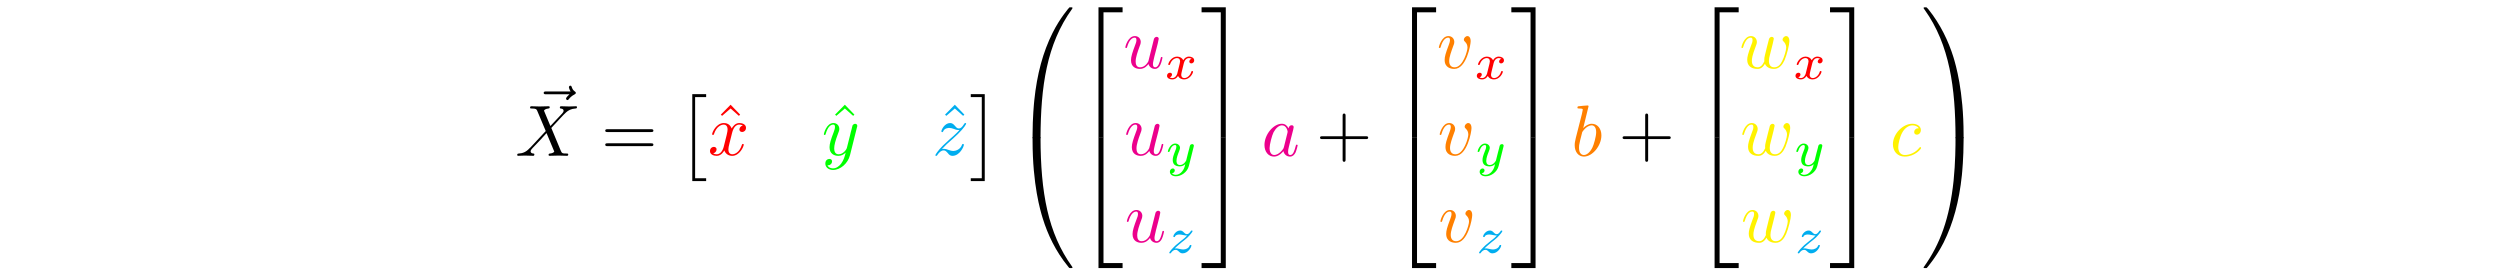
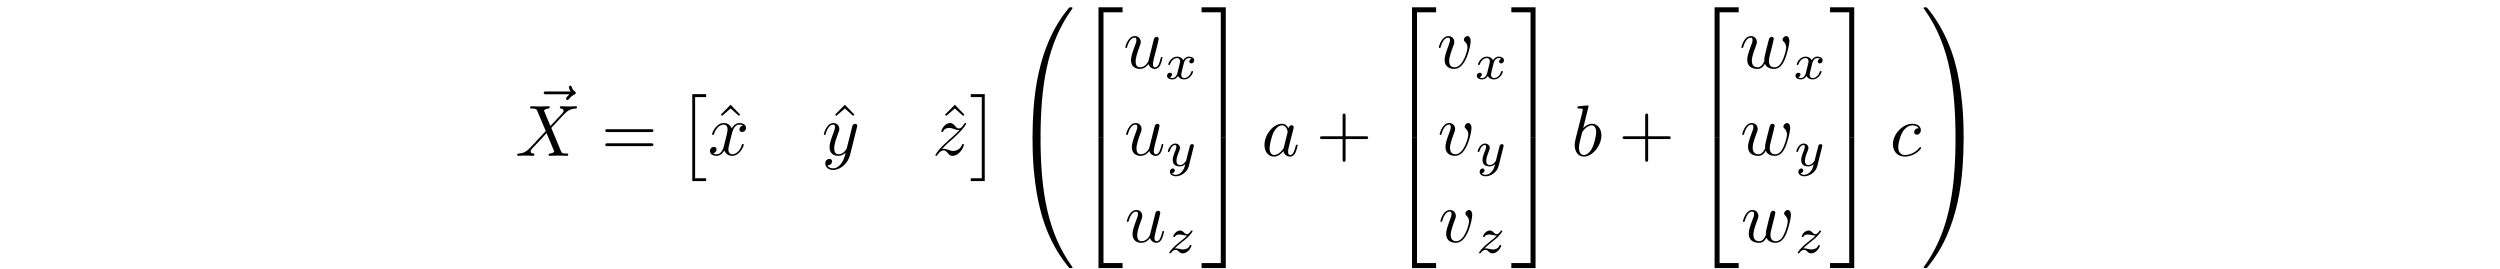
<svg xmlns="http://www.w3.org/2000/svg" xmlns:xlink="http://www.w3.org/1999/xlink" width="343.711" height="36.862" viewBox="0 0 343.711 36.862">
  <defs>
    <g>
      <g id="glyph-0-0">
        <path d="M 5.359 -5.938 C 5.219 -5.797 4.891 -5.516 4.891 -5.344 C 4.891 -5.25 4.984 -5.141 5.078 -5.141 C 5.172 -5.141 5.219 -5.219 5.281 -5.281 C 5.391 -5.422 5.625 -5.703 6.062 -5.922 C 6.125 -5.969 6.234 -6.016 6.234 -6.125 C 6.234 -6.234 6.156 -6.281 6.094 -6.328 C 5.875 -6.484 5.766 -6.656 5.688 -6.891 C 5.656 -6.984 5.625 -7.125 5.484 -7.125 C 5.344 -7.125 5.281 -6.984 5.281 -6.906 C 5.281 -6.859 5.359 -6.547 5.516 -6.328 L 2.156 -6.328 C 2 -6.328 1.812 -6.328 1.812 -6.125 C 1.812 -5.938 2 -5.938 2.156 -5.938 Z M 5.359 -5.938 " />
      </g>
      <g id="glyph-0-1">
        <path d="M 4.828 -4.094 L 4 -6.078 C 3.969 -6.156 3.953 -6.203 3.953 -6.203 C 3.953 -6.266 4.109 -6.453 4.531 -6.5 C 4.641 -6.516 4.734 -6.516 4.734 -6.688 C 4.734 -6.812 4.609 -6.812 4.578 -6.812 C 4.172 -6.812 3.75 -6.781 3.328 -6.781 C 3.078 -6.781 2.469 -6.812 2.219 -6.812 C 2.156 -6.812 2.031 -6.812 2.031 -6.609 C 2.031 -6.5 2.141 -6.5 2.266 -6.5 C 2.859 -6.5 2.922 -6.406 3.016 -6.188 L 4.188 -3.406 L 2.078 -1.141 L 1.953 -1.031 C 1.469 -0.5 1 -0.344 0.484 -0.312 C 0.359 -0.297 0.266 -0.297 0.266 -0.109 C 0.266 -0.094 0.266 0 0.406 0 C 0.703 0 1.031 -0.031 1.328 -0.031 C 1.703 -0.031 2.094 0 2.453 0 C 2.516 0 2.625 0 2.625 -0.203 C 2.625 -0.297 2.531 -0.312 2.516 -0.312 C 2.422 -0.312 2.109 -0.344 2.109 -0.625 C 2.109 -0.781 2.266 -0.938 2.375 -1.062 L 3.406 -2.141 L 4.297 -3.125 L 5.297 -0.734 C 5.344 -0.625 5.359 -0.625 5.359 -0.594 C 5.359 -0.516 5.156 -0.344 4.781 -0.312 C 4.672 -0.297 4.578 -0.297 4.578 -0.125 C 4.578 0 4.688 0 4.719 0 C 5 0 5.703 -0.031 5.984 -0.031 C 6.234 -0.031 6.844 0 7.094 0 C 7.156 0 7.281 0 7.281 -0.188 C 7.281 -0.312 7.172 -0.312 7.094 -0.312 C 6.438 -0.312 6.406 -0.344 6.234 -0.75 C 5.859 -1.672 5.188 -3.234 4.953 -3.828 C 5.625 -4.531 6.672 -5.719 7 -5.984 C 7.281 -6.234 7.672 -6.469 8.266 -6.5 C 8.391 -6.516 8.484 -6.516 8.484 -6.703 C 8.484 -6.703 8.484 -6.812 8.359 -6.812 C 8.062 -6.812 7.719 -6.781 7.422 -6.781 C 7.047 -6.781 6.672 -6.812 6.312 -6.812 C 6.25 -6.812 6.125 -6.812 6.125 -6.609 C 6.125 -6.547 6.172 -6.516 6.234 -6.5 C 6.328 -6.484 6.641 -6.469 6.641 -6.188 C 6.641 -6.047 6.531 -5.922 6.453 -5.828 Z M 4.828 -4.094 " />
      </g>
      <g id="glyph-0-2">
        <path d="M 3.328 -3.016 C 3.391 -3.266 3.625 -4.188 4.312 -4.188 C 4.359 -4.188 4.609 -4.188 4.812 -4.062 C 4.531 -4 4.344 -3.766 4.344 -3.516 C 4.344 -3.359 4.453 -3.172 4.719 -3.172 C 4.938 -3.172 5.25 -3.344 5.25 -3.75 C 5.25 -4.266 4.672 -4.406 4.328 -4.406 C 3.75 -4.406 3.406 -3.875 3.281 -3.656 C 3.031 -4.312 2.5 -4.406 2.203 -4.406 C 1.172 -4.406 0.594 -3.125 0.594 -2.875 C 0.594 -2.766 0.703 -2.766 0.719 -2.766 C 0.797 -2.766 0.828 -2.797 0.844 -2.875 C 1.188 -3.938 1.844 -4.188 2.188 -4.188 C 2.375 -4.188 2.719 -4.094 2.719 -3.516 C 2.719 -3.203 2.547 -2.547 2.188 -1.141 C 2.031 -0.531 1.672 -0.109 1.234 -0.109 C 1.172 -0.109 0.953 -0.109 0.734 -0.234 C 0.984 -0.297 1.203 -0.5 1.203 -0.781 C 1.203 -1.047 0.984 -1.125 0.844 -1.125 C 0.531 -1.125 0.297 -0.875 0.297 -0.547 C 0.297 -0.094 0.781 0.109 1.219 0.109 C 1.891 0.109 2.25 -0.594 2.266 -0.641 C 2.391 -0.281 2.75 0.109 3.344 0.109 C 4.375 0.109 4.938 -1.172 4.938 -1.422 C 4.938 -1.531 4.859 -1.531 4.828 -1.531 C 4.734 -1.531 4.719 -1.484 4.688 -1.422 C 4.359 -0.344 3.688 -0.109 3.375 -0.109 C 2.984 -0.109 2.828 -0.422 2.828 -0.766 C 2.828 -0.984 2.875 -1.203 2.984 -1.641 Z M 3.328 -3.016 " />
      </g>
      <g id="glyph-0-3">
        <path d="M 4.844 -3.797 C 4.891 -3.938 4.891 -3.953 4.891 -4.031 C 4.891 -4.203 4.75 -4.297 4.594 -4.297 C 4.5 -4.297 4.344 -4.234 4.25 -4.094 C 4.234 -4.031 4.141 -3.734 4.109 -3.547 C 4.031 -3.297 3.969 -3.016 3.906 -2.75 L 3.453 -0.953 C 3.422 -0.812 2.984 -0.109 2.328 -0.109 C 1.828 -0.109 1.719 -0.547 1.719 -0.922 C 1.719 -1.375 1.891 -2 2.219 -2.875 C 2.375 -3.281 2.422 -3.391 2.422 -3.594 C 2.422 -4.031 2.109 -4.406 1.609 -4.406 C 0.656 -4.406 0.297 -2.953 0.297 -2.875 C 0.297 -2.766 0.391 -2.766 0.406 -2.766 C 0.516 -2.766 0.516 -2.797 0.562 -2.953 C 0.844 -3.891 1.234 -4.188 1.578 -4.188 C 1.656 -4.188 1.828 -4.188 1.828 -3.875 C 1.828 -3.625 1.719 -3.359 1.656 -3.172 C 1.25 -2.109 1.078 -1.547 1.078 -1.078 C 1.078 -0.188 1.703 0.109 2.297 0.109 C 2.688 0.109 3.016 -0.062 3.297 -0.344 C 3.172 0.172 3.047 0.672 2.656 1.203 C 2.391 1.531 2.016 1.828 1.562 1.828 C 1.422 1.828 0.969 1.797 0.797 1.406 C 0.953 1.406 1.094 1.406 1.219 1.281 C 1.328 1.203 1.422 1.062 1.422 0.875 C 1.422 0.562 1.156 0.531 1.062 0.531 C 0.828 0.531 0.5 0.688 0.5 1.172 C 0.5 1.672 0.938 2.047 1.562 2.047 C 2.578 2.047 3.609 1.141 3.891 0.016 Z M 4.844 -3.797 " />
      </g>
      <g id="glyph-0-4">
        <path d="M 1.328 -0.828 C 1.859 -1.406 2.156 -1.656 2.516 -1.969 C 2.516 -1.969 3.125 -2.5 3.484 -2.859 C 4.438 -3.781 4.656 -4.266 4.656 -4.312 C 4.656 -4.406 4.562 -4.406 4.547 -4.406 C 4.469 -4.406 4.453 -4.391 4.391 -4.297 C 4.094 -3.812 3.891 -3.656 3.656 -3.656 C 3.406 -3.656 3.297 -3.812 3.141 -3.984 C 2.953 -4.203 2.781 -4.406 2.453 -4.406 C 1.703 -4.406 1.25 -3.484 1.25 -3.266 C 1.25 -3.219 1.281 -3.156 1.359 -3.156 C 1.453 -3.156 1.469 -3.203 1.5 -3.266 C 1.688 -3.734 2.266 -3.734 2.344 -3.734 C 2.547 -3.734 2.734 -3.672 2.969 -3.594 C 3.375 -3.438 3.484 -3.438 3.734 -3.438 C 3.375 -3.016 2.547 -2.297 2.359 -2.141 L 1.453 -1.297 C 0.781 -0.625 0.422 -0.062 0.422 0.016 C 0.422 0.109 0.531 0.109 0.547 0.109 C 0.625 0.109 0.641 0.094 0.703 -0.016 C 0.938 -0.375 1.234 -0.641 1.562 -0.641 C 1.781 -0.641 1.891 -0.547 2.141 -0.266 C 2.297 -0.047 2.484 0.109 2.766 0.109 C 3.766 0.109 4.344 -1.156 4.344 -1.422 C 4.344 -1.469 4.297 -1.531 4.219 -1.531 C 4.125 -1.531 4.109 -1.469 4.078 -1.391 C 3.844 -0.75 3.203 -0.562 2.875 -0.562 C 2.688 -0.562 2.5 -0.625 2.297 -0.688 C 1.953 -0.812 1.797 -0.859 1.594 -0.859 C 1.578 -0.859 1.422 -0.859 1.328 -0.828 Z M 1.328 -0.828 " />
      </g>
      <g id="glyph-0-5">
        <path d="M 3.484 -0.562 C 3.594 -0.156 3.953 0.109 4.375 0.109 C 4.719 0.109 4.953 -0.125 5.109 -0.438 C 5.281 -0.797 5.406 -1.406 5.406 -1.422 C 5.406 -1.531 5.328 -1.531 5.297 -1.531 C 5.188 -1.531 5.188 -1.484 5.156 -1.344 C 5.016 -0.781 4.828 -0.109 4.406 -0.109 C 4.203 -0.109 4.094 -0.234 4.094 -0.562 C 4.094 -0.781 4.219 -1.25 4.297 -1.609 L 4.578 -2.688 C 4.609 -2.828 4.703 -3.203 4.75 -3.359 C 4.797 -3.594 4.891 -3.969 4.891 -4.031 C 4.891 -4.203 4.75 -4.297 4.609 -4.297 C 4.562 -4.297 4.297 -4.281 4.219 -3.953 C 4.031 -3.219 3.594 -1.469 3.469 -0.953 C 3.453 -0.906 3.062 -0.109 2.328 -0.109 C 1.812 -0.109 1.719 -0.562 1.719 -0.922 C 1.719 -1.484 2 -2.266 2.25 -2.953 C 2.375 -3.266 2.422 -3.406 2.422 -3.594 C 2.422 -4.031 2.109 -4.406 1.609 -4.406 C 0.656 -4.406 0.297 -2.953 0.297 -2.875 C 0.297 -2.766 0.391 -2.766 0.406 -2.766 C 0.516 -2.766 0.516 -2.797 0.562 -2.953 C 0.812 -3.812 1.203 -4.188 1.578 -4.188 C 1.672 -4.188 1.828 -4.172 1.828 -3.859 C 1.828 -3.625 1.719 -3.328 1.656 -3.188 C 1.281 -2.188 1.078 -1.578 1.078 -1.094 C 1.078 -0.141 1.766 0.109 2.297 0.109 C 2.953 0.109 3.312 -0.344 3.484 -0.562 Z M 3.484 -0.562 " />
      </g>
      <g id="glyph-0-6">
        <path d="M 3.719 -3.766 C 3.531 -4.141 3.25 -4.406 2.797 -4.406 C 1.641 -4.406 0.406 -2.938 0.406 -1.484 C 0.406 -0.547 0.953 0.109 1.719 0.109 C 1.922 0.109 2.422 0.062 3.016 -0.641 C 3.094 -0.219 3.453 0.109 3.922 0.109 C 4.281 0.109 4.5 -0.125 4.672 -0.438 C 4.828 -0.797 4.969 -1.406 4.969 -1.422 C 4.969 -1.531 4.875 -1.531 4.844 -1.531 C 4.75 -1.531 4.734 -1.484 4.703 -1.344 C 4.531 -0.703 4.359 -0.109 3.953 -0.109 C 3.672 -0.109 3.656 -0.375 3.656 -0.562 C 3.656 -0.781 3.672 -0.875 3.781 -1.312 C 3.891 -1.719 3.906 -1.828 4 -2.203 L 4.359 -3.594 C 4.422 -3.875 4.422 -3.891 4.422 -3.938 C 4.422 -4.109 4.312 -4.203 4.141 -4.203 C 3.891 -4.203 3.75 -3.984 3.719 -3.766 Z M 3.078 -1.188 C 3.016 -1 3.016 -0.984 2.875 -0.812 C 2.438 -0.266 2.031 -0.109 1.75 -0.109 C 1.25 -0.109 1.109 -0.656 1.109 -1.047 C 1.109 -1.547 1.422 -2.766 1.656 -3.234 C 1.969 -3.812 2.406 -4.188 2.812 -4.188 C 3.453 -4.188 3.594 -3.375 3.594 -3.312 C 3.594 -3.25 3.578 -3.188 3.562 -3.141 Z M 3.078 -1.188 " />
      </g>
      <g id="glyph-0-7">
        <path d="M 4.672 -3.703 C 4.672 -4.25 4.406 -4.406 4.234 -4.406 C 3.984 -4.406 3.734 -4.141 3.734 -3.922 C 3.734 -3.797 3.781 -3.734 3.891 -3.625 C 4.109 -3.422 4.234 -3.172 4.234 -2.812 C 4.234 -2.391 3.625 -0.109 2.469 -0.109 C 1.953 -0.109 1.719 -0.453 1.719 -0.984 C 1.719 -1.531 2 -2.266 2.297 -3.094 C 2.375 -3.266 2.422 -3.406 2.422 -3.594 C 2.422 -4.031 2.109 -4.406 1.609 -4.406 C 0.672 -4.406 0.297 -2.953 0.297 -2.875 C 0.297 -2.766 0.391 -2.766 0.406 -2.766 C 0.516 -2.766 0.516 -2.797 0.562 -2.953 C 0.859 -3.953 1.281 -4.188 1.578 -4.188 C 1.656 -4.188 1.828 -4.188 1.828 -3.875 C 1.828 -3.625 1.719 -3.344 1.656 -3.172 C 1.219 -2.016 1.094 -1.562 1.094 -1.125 C 1.094 -0.047 1.969 0.109 2.422 0.109 C 4.094 0.109 4.672 -3.188 4.672 -3.703 Z M 4.672 -3.703 " />
      </g>
      <g id="glyph-0-8">
        <path d="M 2.375 -6.812 C 2.375 -6.812 2.375 -6.922 2.25 -6.922 C 2.031 -6.922 1.297 -6.844 1.031 -6.812 C 0.953 -6.812 0.844 -6.797 0.844 -6.625 C 0.844 -6.5 0.938 -6.5 1.094 -6.5 C 1.562 -6.5 1.578 -6.438 1.578 -6.328 C 1.578 -6.266 1.5 -5.922 1.453 -5.719 L 0.625 -2.469 C 0.516 -1.969 0.469 -1.797 0.469 -1.453 C 0.469 -0.516 1 0.109 1.734 0.109 C 2.906 0.109 4.141 -1.375 4.141 -2.812 C 4.141 -3.719 3.609 -4.406 2.812 -4.406 C 2.359 -4.406 1.938 -4.109 1.641 -3.812 Z M 1.453 -3.047 C 1.5 -3.266 1.5 -3.281 1.594 -3.391 C 2.078 -4.031 2.531 -4.188 2.797 -4.188 C 3.156 -4.188 3.422 -3.891 3.422 -3.25 C 3.422 -2.656 3.094 -1.516 2.906 -1.141 C 2.578 -0.469 2.125 -0.109 1.734 -0.109 C 1.391 -0.109 1.062 -0.375 1.062 -1.109 C 1.062 -1.312 1.062 -1.5 1.219 -2.125 Z M 1.453 -3.047 " />
      </g>
      <g id="glyph-0-9">
        <path d="M 4.609 -3.375 C 4.656 -3.594 4.75 -3.969 4.75 -4.031 C 4.75 -4.203 4.609 -4.297 4.469 -4.297 C 4.344 -4.297 4.172 -4.219 4.094 -4.016 C 4.062 -3.953 3.594 -2.047 3.531 -1.781 C 3.453 -1.484 3.438 -1.312 3.438 -1.125 C 3.438 -1.016 3.438 -1 3.453 -0.953 C 3.219 -0.422 2.922 -0.109 2.531 -0.109 C 1.734 -0.109 1.734 -0.844 1.734 -1.016 C 1.734 -1.328 1.781 -1.719 2.25 -2.953 C 2.359 -3.25 2.422 -3.391 2.422 -3.594 C 2.422 -4.031 2.094 -4.406 1.609 -4.406 C 0.656 -4.406 0.297 -2.953 0.297 -2.875 C 0.297 -2.766 0.391 -2.766 0.406 -2.766 C 0.516 -2.766 0.516 -2.797 0.562 -2.953 C 0.844 -3.875 1.219 -4.188 1.578 -4.188 C 1.672 -4.188 1.828 -4.172 1.828 -3.859 C 1.828 -3.609 1.719 -3.328 1.641 -3.156 C 1.203 -1.984 1.094 -1.531 1.094 -1.141 C 1.094 -0.234 1.75 0.109 2.5 0.109 C 2.672 0.109 3.141 0.109 3.531 -0.594 C 3.797 0.047 4.484 0.109 4.781 0.109 C 5.531 0.109 5.969 -0.516 6.234 -1.109 C 6.562 -1.891 6.891 -3.234 6.891 -3.703 C 6.891 -4.25 6.625 -4.406 6.453 -4.406 C 6.203 -4.406 5.953 -4.141 5.953 -3.922 C 5.953 -3.797 6.016 -3.734 6.094 -3.656 C 6.203 -3.547 6.453 -3.297 6.453 -2.812 C 6.453 -2.469 6.172 -1.5 5.906 -0.984 C 5.656 -0.453 5.297 -0.109 4.812 -0.109 C 4.344 -0.109 4.078 -0.406 4.078 -0.984 C 4.078 -1.25 4.141 -1.562 4.188 -1.703 Z M 4.609 -3.375 " />
      </g>
      <g id="glyph-0-10">
        <path d="M 3.953 -3.781 C 3.781 -3.781 3.656 -3.781 3.516 -3.656 C 3.344 -3.5 3.328 -3.328 3.328 -3.266 C 3.328 -3.016 3.516 -2.906 3.703 -2.906 C 3.984 -2.906 4.25 -3.156 4.25 -3.547 C 4.25 -4.031 3.781 -4.406 3.078 -4.406 C 1.734 -4.406 0.406 -2.984 0.406 -1.578 C 0.406 -0.672 0.984 0.109 2.031 0.109 C 3.453 0.109 4.281 -0.953 4.281 -1.062 C 4.281 -1.125 4.234 -1.203 4.172 -1.203 C 4.109 -1.203 4.094 -1.172 4.031 -1.094 C 3.25 -0.109 2.156 -0.109 2.047 -0.109 C 1.422 -0.109 1.141 -0.594 1.141 -1.203 C 1.141 -1.609 1.344 -2.578 1.688 -3.188 C 2 -3.766 2.547 -4.188 3.094 -4.188 C 3.422 -4.188 3.812 -4.062 3.953 -3.781 Z M 3.953 -3.781 " />
      </g>
      <g id="glyph-1-0">
        <path d="M 6.844 -3.266 C 7 -3.266 7.188 -3.266 7.188 -3.453 C 7.188 -3.656 7 -3.656 6.859 -3.656 L 0.891 -3.656 C 0.75 -3.656 0.562 -3.656 0.562 -3.453 C 0.562 -3.266 0.75 -3.266 0.891 -3.266 Z M 6.859 -1.328 C 7 -1.328 7.188 -1.328 7.188 -1.531 C 7.188 -1.719 7 -1.719 6.844 -1.719 L 0.891 -1.719 C 0.75 -1.719 0.562 -1.719 0.562 -1.531 C 0.562 -1.328 0.75 -1.328 0.891 -1.328 Z M 6.859 -1.328 " />
      </g>
      <g id="glyph-1-1">
        <path d="M 2.5 -6.922 L 1.156 -5.562 L 1.328 -5.391 L 2.5 -6.406 L 3.641 -5.391 L 3.812 -5.562 Z M 2.5 -6.922 " />
      </g>
      <g id="glyph-1-2">
        <path d="M 4.078 -2.297 L 6.859 -2.297 C 7 -2.297 7.188 -2.297 7.188 -2.5 C 7.188 -2.688 7 -2.688 6.859 -2.688 L 4.078 -2.688 L 4.078 -5.484 C 4.078 -5.625 4.078 -5.812 3.875 -5.812 C 3.672 -5.812 3.672 -5.625 3.672 -5.484 L 3.672 -2.688 L 0.891 -2.688 C 0.75 -2.688 0.562 -2.688 0.562 -2.5 C 0.562 -2.297 0.75 -2.297 0.891 -2.297 L 3.672 -2.297 L 3.672 0.5 C 3.672 0.641 3.672 0.828 3.875 0.828 C 4.078 0.828 4.078 0.641 4.078 0.5 Z M 4.078 -2.297 " />
      </g>
      <g id="glyph-2-0">
        <path d="M 2.016 11.547 L 3.922 11.547 L 3.922 11.156 L 2.406 11.156 L 2.406 0 L 3.922 0 L 3.922 -0.406 L 2.016 -0.406 Z M 2.016 11.547 " />
      </g>
      <g id="glyph-2-1">
        <path d="M 2.141 11.547 L 2.141 -0.406 L 0.219 -0.406 L 0.219 0 L 1.734 0 L 1.734 11.156 L 0.219 11.156 L 0.219 11.547 Z M 2.141 11.547 " />
      </g>
      <g id="glyph-2-2">
        <path d="M 3.734 17.641 C 3.953 17.641 4 17.641 4 17.5 C 4.031 10.516 4.828 4.719 8.328 -0.156 C 8.391 -0.25 8.391 -0.266 8.391 -0.297 C 8.391 -0.391 8.328 -0.391 8.172 -0.391 C 8 -0.391 7.984 -0.391 7.969 -0.375 C 7.922 -0.344 6.656 1.109 5.656 3.125 C 4.344 5.75 3.516 8.766 3.141 12.406 C 3.109 12.703 2.906 14.781 2.906 17.141 L 2.906 17.531 C 2.906 17.641 2.969 17.641 3.188 17.641 Z M 3.734 17.641 " />
      </g>
      <g id="glyph-2-3">
        <path d="M 3.188 -0.5 C 2.969 -0.5 2.906 -0.5 2.906 -0.391 L 2.906 0 C 2.906 6.094 3.984 9.656 4.297 10.672 C 4.969 12.875 6.078 15.219 7.75 17.266 C 7.891 17.453 7.938 17.5 7.969 17.516 C 8 17.531 8 17.531 8.172 17.531 C 8.328 17.531 8.391 17.531 8.391 17.438 C 8.391 17.422 8.391 17.391 8.328 17.312 C 5.016 12.703 4.016 7.156 4 -0.359 C 4 -0.5 3.953 -0.5 3.734 -0.5 Z M 3.188 -0.5 " />
      </g>
      <g id="glyph-2-4">
        <path d="M 3.25 17.547 L 3.938 17.547 L 3.938 0.297 L 6.562 0.297 L 6.562 -0.391 L 3.25 -0.391 Z M 3.25 17.547 " />
      </g>
      <g id="glyph-2-5">
        <path d="M 3.25 17.531 L 6.562 17.531 L 6.562 16.844 L 3.938 16.844 L 3.938 -0.406 L 3.25 -0.406 Z M 3.25 17.531 " />
      </g>
      <g id="glyph-2-6">
        <path d="M 2.703 17.547 L 3.391 17.547 L 3.391 -0.391 L 0.062 -0.391 L 0.062 0.297 L 2.703 0.297 Z M 2.703 17.547 " />
      </g>
      <g id="glyph-2-7">
        <path d="M 2.703 16.844 L 0.062 16.844 L 0.062 17.531 L 3.391 17.531 L 3.391 -0.406 L 2.703 -0.406 Z M 2.703 16.844 " />
      </g>
      <g id="glyph-2-8">
        <path d="M 5.812 17.141 C 5.812 11.062 4.719 7.484 4.422 6.484 C 3.734 4.266 2.625 1.938 0.969 -0.125 C 0.812 -0.297 0.781 -0.344 0.734 -0.375 C 0.719 -0.375 0.703 -0.391 0.547 -0.391 C 0.406 -0.391 0.312 -0.391 0.312 -0.297 C 0.312 -0.266 0.312 -0.25 0.453 -0.062 C 3.922 4.781 4.688 10.75 4.703 17.5 C 4.703 17.641 4.766 17.641 4.984 17.641 L 5.531 17.641 C 5.734 17.641 5.797 17.641 5.812 17.531 Z M 5.812 17.141 " />
      </g>
      <g id="glyph-2-9">
        <path d="M 5.812 -0.391 C 5.797 -0.5 5.734 -0.5 5.531 -0.5 L 4.984 -0.5 C 4.766 -0.5 4.703 -0.5 4.703 -0.359 C 4.703 0.672 4.688 3.047 4.438 5.516 C 3.891 10.672 2.578 14.25 0.391 17.312 C 0.312 17.391 0.312 17.422 0.312 17.438 C 0.312 17.531 0.406 17.531 0.547 17.531 C 0.703 17.531 0.734 17.531 0.75 17.516 C 0.781 17.484 2.047 16.031 3.062 14.031 C 4.375 11.391 5.203 8.375 5.578 4.75 C 5.609 4.438 5.812 2.359 5.812 0 Z M 5.812 -0.391 " />
      </g>
      <g id="glyph-3-0">
        <path d="M 1.734 -0.734 C 1.672 -0.5 1.438 -0.125 1.078 -0.125 C 1.062 -0.125 0.844 -0.125 0.703 -0.219 C 0.984 -0.312 1.016 -0.562 1.016 -0.609 C 1.016 -0.766 0.891 -0.859 0.734 -0.859 C 0.531 -0.859 0.328 -0.703 0.328 -0.438 C 0.328 -0.094 0.719 0.062 1.062 0.062 C 1.391 0.062 1.672 -0.125 1.844 -0.422 C 2.016 -0.062 2.391 0.062 2.672 0.062 C 3.484 0.062 3.906 -0.797 3.906 -1 C 3.906 -1.094 3.812 -1.094 3.797 -1.094 C 3.688 -1.094 3.688 -1.047 3.656 -0.969 C 3.516 -0.484 3.094 -0.125 2.703 -0.125 C 2.422 -0.125 2.281 -0.312 2.281 -0.578 C 2.281 -0.766 2.453 -1.391 2.641 -2.172 C 2.781 -2.703 3.094 -2.875 3.328 -2.875 C 3.344 -2.875 3.547 -2.875 3.703 -2.781 C 3.484 -2.719 3.391 -2.516 3.391 -2.391 C 3.391 -2.25 3.516 -2.141 3.672 -2.141 C 3.828 -2.141 4.062 -2.266 4.062 -2.562 C 4.062 -2.953 3.609 -3.078 3.344 -3.078 C 2.984 -3.078 2.703 -2.844 2.562 -2.578 C 2.438 -2.859 2.109 -3.078 1.719 -3.078 C 0.938 -3.078 0.5 -2.219 0.5 -2 C 0.5 -1.922 0.594 -1.922 0.609 -1.922 C 0.703 -1.922 0.703 -1.938 0.75 -2.031 C 0.922 -2.578 1.359 -2.875 1.703 -2.875 C 1.938 -2.875 2.125 -2.75 2.125 -2.422 C 2.125 -2.281 2.031 -1.938 1.969 -1.688 Z M 1.734 -0.734 " />
      </g>
      <g id="glyph-3-1">
        <path d="M 3.875 -2.625 C 3.906 -2.719 3.906 -2.734 3.906 -2.781 C 3.906 -2.922 3.797 -3 3.672 -3 C 3.594 -3 3.469 -2.969 3.391 -2.844 C 3.359 -2.797 3.312 -2.578 3.281 -2.438 L 3.125 -1.859 C 3.094 -1.688 2.875 -0.812 2.844 -0.734 C 2.844 -0.734 2.531 -0.125 2 -0.125 C 1.516 -0.125 1.516 -0.578 1.516 -0.703 C 1.516 -1.078 1.672 -1.516 1.891 -2.062 C 1.969 -2.281 2 -2.359 2 -2.484 C 2 -2.812 1.719 -3.078 1.344 -3.078 C 0.641 -3.078 0.328 -2.125 0.328 -2 C 0.328 -1.922 0.422 -1.922 0.453 -1.922 C 0.547 -1.922 0.547 -1.953 0.578 -2.031 C 0.75 -2.609 1.047 -2.875 1.328 -2.875 C 1.438 -2.875 1.5 -2.797 1.5 -2.641 C 1.5 -2.469 1.438 -2.328 1.406 -2.234 C 1.062 -1.375 1 -1.125 1 -0.812 C 1 -0.703 1 -0.375 1.266 -0.141 C 1.484 0.031 1.781 0.062 1.969 0.062 C 2.25 0.062 2.5 -0.031 2.719 -0.25 C 2.641 0.141 2.562 0.438 2.266 0.781 C 2.078 1 1.797 1.219 1.422 1.219 C 1.375 1.219 1.047 1.219 0.906 1 C 1.281 0.953 1.281 0.625 1.281 0.609 C 1.281 0.391 1.078 0.344 1.016 0.344 C 0.844 0.344 0.609 0.484 0.609 0.812 C 0.609 1.156 0.938 1.422 1.438 1.422 C 2.141 1.422 3 0.875 3.219 0 Z M 3.875 -2.625 " />
      </g>
      <g id="glyph-3-2">
        <path d="M 1.172 -0.609 C 1.359 -0.797 1.484 -0.922 2.062 -1.406 C 2.219 -1.516 2.734 -1.938 2.938 -2.125 C 3.359 -2.547 3.625 -2.906 3.625 -2.984 C 3.625 -3.078 3.547 -3.078 3.516 -3.078 C 3.453 -3.078 3.422 -3.062 3.391 -3 C 3.172 -2.688 3.031 -2.578 2.859 -2.578 C 2.781 -2.578 2.672 -2.578 2.469 -2.781 C 2.234 -3.031 2.078 -3.078 1.922 -3.078 C 1.359 -3.078 0.984 -2.469 0.984 -2.266 C 0.984 -2.188 1.047 -2.172 1.094 -2.172 C 1.188 -2.172 1.203 -2.188 1.219 -2.266 C 1.328 -2.516 1.719 -2.531 1.828 -2.531 C 2 -2.531 2.172 -2.484 2.266 -2.469 C 2.656 -2.391 2.703 -2.391 2.875 -2.391 C 2.703 -2.188 2.578 -2.062 1.906 -1.547 C 1.359 -1.109 1.172 -0.938 1.047 -0.797 C 0.625 -0.391 0.422 -0.078 0.422 -0.016 C 0.422 0.062 0.516 0.062 0.547 0.062 C 0.609 0.062 0.625 0.062 0.656 0 C 0.844 -0.266 1.062 -0.422 1.297 -0.422 C 1.391 -0.422 1.484 -0.422 1.672 -0.25 C 1.891 -0.031 2.031 0.062 2.266 0.062 C 3 0.062 3.469 -0.781 3.469 -1.016 C 3.469 -1.094 3.391 -1.094 3.359 -1.094 C 3.266 -1.094 3.25 -1.062 3.219 -0.984 C 3.094 -0.641 2.688 -0.469 2.344 -0.469 C 2.188 -0.469 2 -0.516 1.828 -0.547 C 1.516 -0.625 1.453 -0.625 1.328 -0.625 C 1.312 -0.625 1.219 -0.625 1.172 -0.609 Z M 1.172 -0.609 " />
      </g>
    </g>
    <clipPath id="clip-0">
      <path clip-rule="nonzero" d="M 141 18 L 148 18 L 148 36.863 L 141 36.863 Z M 141 18 " />
    </clipPath>
    <clipPath id="clip-1">
      <path clip-rule="nonzero" d="M 151 18 L 155 18 L 155 36.863 L 151 36.863 Z M 151 18 " />
    </clipPath>
    <clipPath id="clip-2">
      <path clip-rule="nonzero" d="M 165 18 L 169 18 L 169 36.863 L 165 36.863 Z M 165 18 " />
    </clipPath>
    <clipPath id="clip-3">
      <path clip-rule="nonzero" d="M 194 18 L 198 18 L 198 36.863 L 194 36.863 Z M 194 18 " />
    </clipPath>
    <clipPath id="clip-4">
      <path clip-rule="nonzero" d="M 207 18 L 212 18 L 212 36.863 L 207 36.863 Z M 207 18 " />
    </clipPath>
    <clipPath id="clip-5">
      <path clip-rule="nonzero" d="M 235 18 L 240 18 L 240 36.863 L 235 36.863 Z M 235 18 " />
    </clipPath>
    <clipPath id="clip-6">
      <path clip-rule="nonzero" d="M 251 18 L 255 18 L 255 36.863 L 251 36.863 Z M 251 18 " />
    </clipPath>
    <clipPath id="clip-7">
      <path clip-rule="nonzero" d="M 264 18 L 270 18 L 270 36.863 L 264 36.863 Z M 264 18 " />
    </clipPath>
  </defs>
  <g fill="rgb(0%, 0%, 0%)" fill-opacity="1">
    <use xlink:href="#glyph-0-0" x="72.934" y="18.901" />
  </g>
  <g fill="rgb(0%, 0%, 0%)" fill-opacity="1">
    <use xlink:href="#glyph-0-1" x="70.843" y="21.42" />
  </g>
  <g fill="rgb(0%, 0%, 0%)" fill-opacity="1">
    <use xlink:href="#glyph-1-0" x="82.646" y="21.42" />
  </g>
  <g fill="rgb(0%, 0%, 0%)" fill-opacity="1">
    <use xlink:href="#glyph-2-0" x="93.162" y="13.35" />
  </g>
-   <g fill="rgb(100%, 0%, 0%)" fill-opacity="1">
+   <g fill="rgb(0%, 0%, 0%)" fill-opacity="1">
    <use xlink:href="#glyph-1-1" x="97.946" y="21.32" />
  </g>
-   <g fill="rgb(100%, 0%, 0%)" fill-opacity="1">
+   <g fill="rgb(0%, 0%, 0%)" fill-opacity="1">
    <use xlink:href="#glyph-0-2" x="97.313" y="21.32" />
  </g>
-   <g fill="rgb(0%, 100%, 0%)" fill-opacity="1">
+   <g fill="rgb(0%, 0%, 0%)" fill-opacity="1">
    <use xlink:href="#glyph-1-1" x="113.654" y="21.32" />
  </g>
-   <g fill="rgb(0%, 100%, 0%)" fill-opacity="1">
+   <g fill="rgb(0%, 0%, 0%)" fill-opacity="1">
    <use xlink:href="#glyph-0-3" x="112.97" y="21.32" />
  </g>
-   <g fill="rgb(0%, 67.839%, 93.729%)" fill-opacity="1">
+   <g fill="rgb(0%, 0%, 0%)" fill-opacity="1">
    <use xlink:href="#glyph-1-1" x="128.773" y="21.32" />
  </g>
-   <g fill="rgb(0%, 67.839%, 93.729%)" fill-opacity="1">
+   <g fill="rgb(0%, 0%, 0%)" fill-opacity="1">
    <use xlink:href="#glyph-0-4" x="128.174" y="21.32" />
  </g>
  <g fill="rgb(0%, 0%, 0%)" fill-opacity="1">
    <use xlink:href="#glyph-2-1" x="133.246" y="13.35" />
  </g>
  <g fill="rgb(0%, 0%, 0%)" fill-opacity="1">
    <use xlink:href="#glyph-2-2" x="139.057" y="1.395" />
  </g>
  <g clip-path="url(#clip-0)">
    <g fill="rgb(0%, 0%, 0%)" fill-opacity="1">
      <use xlink:href="#glyph-2-3" x="139.057" y="19.328" />
    </g>
  </g>
  <g fill="rgb(0%, 0%, 0%)" fill-opacity="1">
    <use xlink:href="#glyph-2-4" x="147.775" y="1.395" />
  </g>
  <g clip-path="url(#clip-1)">
    <g fill="rgb(0%, 0%, 0%)" fill-opacity="1">
      <use xlink:href="#glyph-2-5" x="147.775" y="19.328" />
    </g>
  </g>
-   <g fill="rgb(92.549%, 0%, 54.9%)" fill-opacity="1">
+   <g fill="rgb(0%, 0%, 0%)" fill-opacity="1">
    <use xlink:href="#glyph-0-5" x="154.416" y="9.365" />
  </g>
-   <g fill="rgb(100%, 0%, 0%)" fill-opacity="1">
+   <g fill="rgb(0%, 0%, 0%)" fill-opacity="1">
    <use xlink:href="#glyph-3-0" x="160.119" y="10.859" />
  </g>
-   <g fill="rgb(92.549%, 0%, 54.9%)" fill-opacity="1">
+   <g fill="rgb(0%, 0%, 0%)" fill-opacity="1">
    <use xlink:href="#glyph-0-5" x="154.53" y="21.32" />
  </g>
-   <g fill="rgb(0%, 100%, 0%)" fill-opacity="1">
+   <g fill="rgb(0%, 0%, 0%)" fill-opacity="1">
    <use xlink:href="#glyph-3-1" x="160.233" y="22.814" />
  </g>
-   <g fill="rgb(92.549%, 0%, 54.9%)" fill-opacity="1">
+   <g fill="rgb(0%, 0%, 0%)" fill-opacity="1">
    <use xlink:href="#glyph-0-5" x="154.629" y="33.275" />
  </g>
-   <g fill="rgb(0%, 67.839%, 93.729%)" fill-opacity="1">
+   <g fill="rgb(0%, 0%, 0%)" fill-opacity="1">
    <use xlink:href="#glyph-3-2" x="160.332" y="34.77" />
  </g>
  <g fill="rgb(0%, 0%, 0%)" fill-opacity="1">
    <use xlink:href="#glyph-2-6" x="165.135" y="1.395" />
  </g>
  <g clip-path="url(#clip-2)">
    <g fill="rgb(0%, 0%, 0%)" fill-opacity="1">
      <use xlink:href="#glyph-2-7" x="165.135" y="19.328" />
    </g>
  </g>
-   <g fill="rgb(92.549%, 0%, 54.9%)" fill-opacity="1">
+   <g fill="rgb(0%, 0%, 0%)" fill-opacity="1">
    <use xlink:href="#glyph-0-6" x="173.438" y="21.42" />
  </g>
  <g fill="rgb(0%, 0%, 0%)" fill-opacity="1">
    <use xlink:href="#glyph-1-2" x="180.918" y="21.42" />
  </g>
  <g fill="rgb(0%, 0%, 0%)" fill-opacity="1">
    <use xlink:href="#glyph-2-4" x="190.88" y="1.395" />
  </g>
  <g clip-path="url(#clip-3)">
    <g fill="rgb(0%, 0%, 0%)" fill-opacity="1">
      <use xlink:href="#glyph-2-5" x="190.88" y="19.328" />
    </g>
  </g>
-   <g fill="rgb(100%, 50%, 0%)" fill-opacity="1">
+   <g fill="rgb(0%, 0%, 0%)" fill-opacity="1">
    <use xlink:href="#glyph-0-7" x="197.522" y="9.365" />
  </g>
-   <g fill="rgb(100%, 0%, 0%)" fill-opacity="1">
+   <g fill="rgb(0%, 0%, 0%)" fill-opacity="1">
    <use xlink:href="#glyph-3-0" x="202.709" y="10.859" />
  </g>
-   <g fill="rgb(100%, 50%, 0%)" fill-opacity="1">
+   <g fill="rgb(0%, 0%, 0%)" fill-opacity="1">
    <use xlink:href="#glyph-0-7" x="197.636" y="21.32" />
  </g>
-   <g fill="rgb(0%, 100%, 0%)" fill-opacity="1">
+   <g fill="rgb(0%, 0%, 0%)" fill-opacity="1">
    <use xlink:href="#glyph-3-1" x="202.822" y="22.815" />
  </g>
-   <g fill="rgb(100%, 50%, 0%)" fill-opacity="1">
+   <g fill="rgb(0%, 0%, 0%)" fill-opacity="1">
    <use xlink:href="#glyph-0-7" x="197.735" y="33.275" />
  </g>
-   <g fill="rgb(0%, 67.839%, 93.729%)" fill-opacity="1">
+   <g fill="rgb(0%, 0%, 0%)" fill-opacity="1">
    <use xlink:href="#glyph-3-2" x="202.921" y="34.77" />
  </g>
  <g fill="rgb(0%, 0%, 0%)" fill-opacity="1">
    <use xlink:href="#glyph-2-6" x="207.724" y="1.395" />
  </g>
  <g clip-path="url(#clip-4)">
    <g fill="rgb(0%, 0%, 0%)" fill-opacity="1">
      <use xlink:href="#glyph-2-7" x="207.724" y="19.328" />
    </g>
  </g>
-   <g fill="rgb(100%, 50%, 0%)" fill-opacity="1">
+   <g fill="rgb(0%, 0%, 0%)" fill-opacity="1">
    <use xlink:href="#glyph-0-8" x="216.027" y="21.42" />
  </g>
  <g fill="rgb(0%, 0%, 0%)" fill-opacity="1">
    <use xlink:href="#glyph-1-2" x="222.516" y="21.42" />
  </g>
  <g fill="rgb(0%, 0%, 0%)" fill-opacity="1">
    <use xlink:href="#glyph-2-4" x="232.479" y="1.395" />
  </g>
  <g clip-path="url(#clip-5)">
    <g fill="rgb(0%, 0%, 0%)" fill-opacity="1">
      <use xlink:href="#glyph-2-5" x="232.479" y="19.328" />
    </g>
  </g>
-   <g fill="rgb(100%, 94.899%, 0%)" fill-opacity="1">
+   <g fill="rgb(0%, 0%, 0%)" fill-opacity="1">
    <use xlink:href="#glyph-0-9" x="239.121" y="9.365" />
  </g>
-   <g fill="rgb(100%, 0%, 0%)" fill-opacity="1">
+   <g fill="rgb(0%, 0%, 0%)" fill-opacity="1">
    <use xlink:href="#glyph-3-0" x="246.521" y="10.859" />
  </g>
-   <g fill="rgb(100%, 94.899%, 0%)" fill-opacity="1">
+   <g fill="rgb(0%, 0%, 0%)" fill-opacity="1">
    <use xlink:href="#glyph-0-9" x="239.234" y="21.32" />
  </g>
-   <g fill="rgb(0%, 100%, 0%)" fill-opacity="1">
+   <g fill="rgb(0%, 0%, 0%)" fill-opacity="1">
    <use xlink:href="#glyph-3-1" x="246.635" y="22.815" />
  </g>
-   <g fill="rgb(100%, 94.899%, 0%)" fill-opacity="1">
+   <g fill="rgb(0%, 0%, 0%)" fill-opacity="1">
    <use xlink:href="#glyph-0-9" x="239.333" y="33.275" />
  </g>
-   <g fill="rgb(0%, 67.839%, 93.729%)" fill-opacity="1">
+   <g fill="rgb(0%, 0%, 0%)" fill-opacity="1">
    <use xlink:href="#glyph-3-2" x="246.734" y="34.77" />
  </g>
  <g fill="rgb(0%, 0%, 0%)" fill-opacity="1">
    <use xlink:href="#glyph-2-6" x="251.537" y="1.395" />
  </g>
  <g clip-path="url(#clip-6)">
    <g fill="rgb(0%, 0%, 0%)" fill-opacity="1">
      <use xlink:href="#glyph-2-7" x="251.537" y="19.328" />
    </g>
  </g>
-   <g fill="rgb(100%, 94.899%, 0%)" fill-opacity="1">
+   <g fill="rgb(0%, 0%, 0%)" fill-opacity="1">
    <use xlink:href="#glyph-0-10" x="259.839" y="21.42" />
  </g>
  <g fill="rgb(0%, 0%, 0%)" fill-opacity="1">
    <use xlink:href="#glyph-2-8" x="264.151" y="1.395" />
  </g>
  <g clip-path="url(#clip-7)">
    <g fill="rgb(0%, 0%, 0%)" fill-opacity="1">
      <use xlink:href="#glyph-2-9" x="264.151" y="19.328" />
    </g>
  </g>
</svg>
